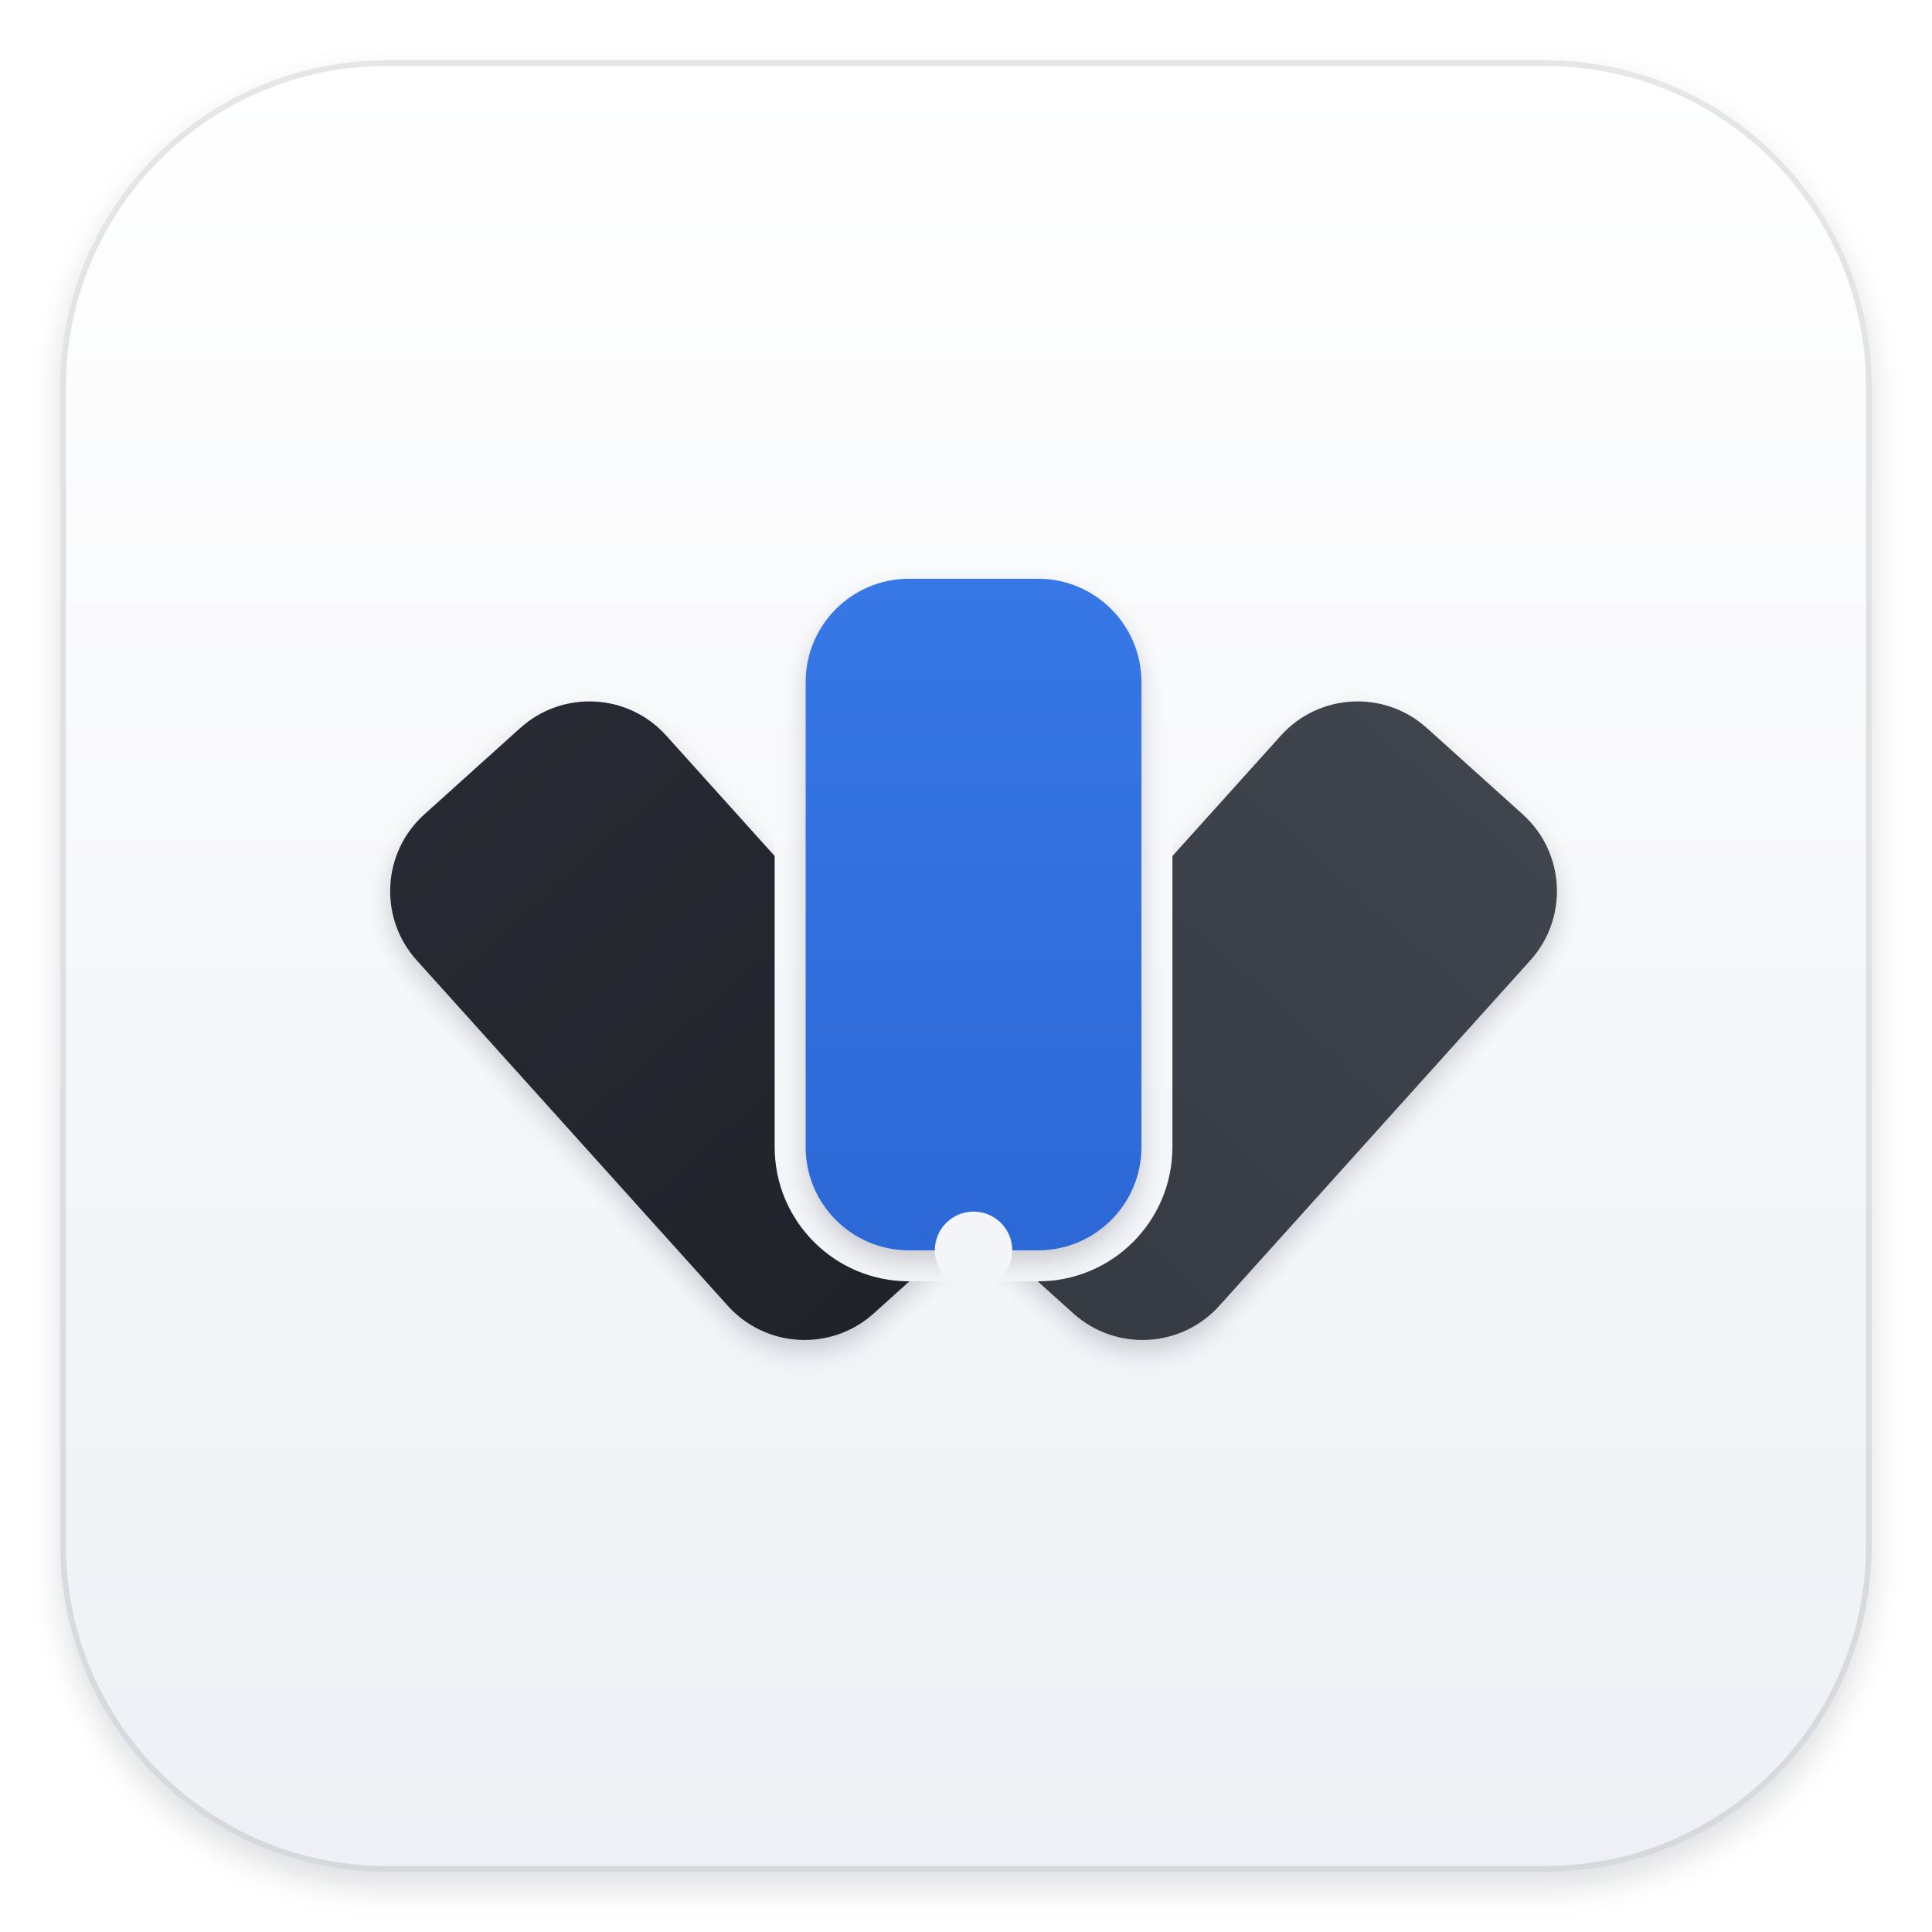
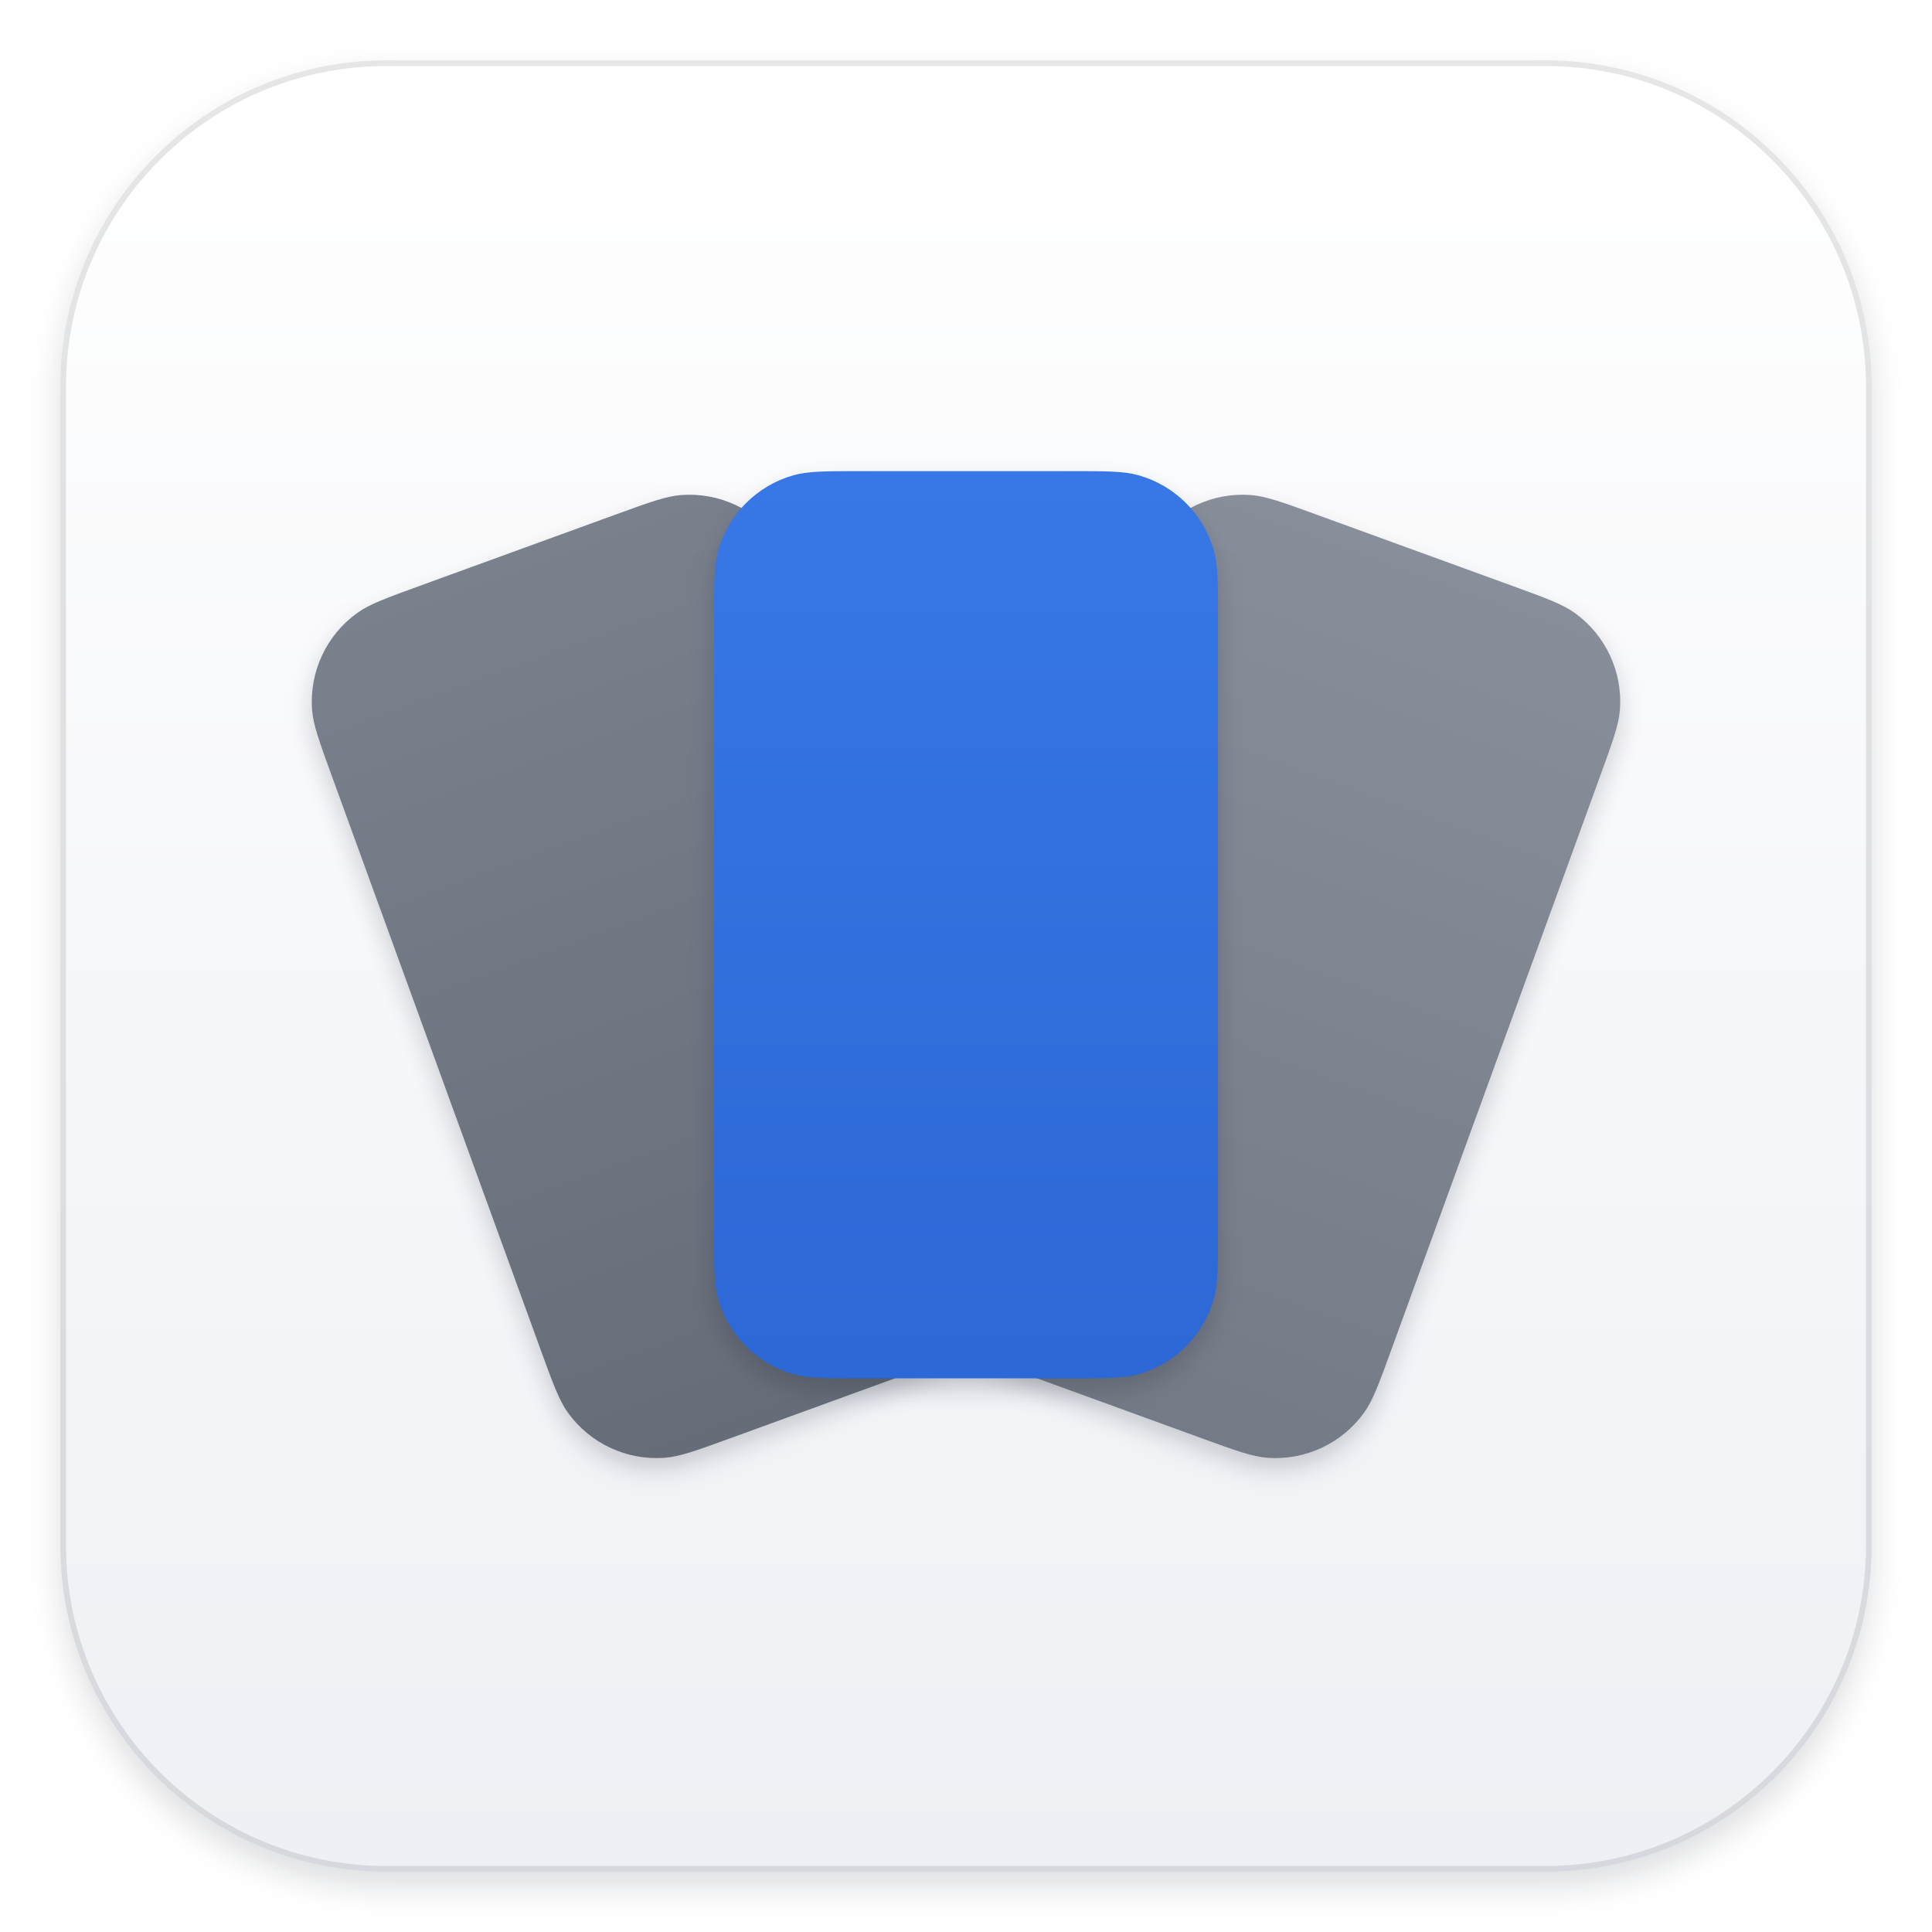
<svg xmlns="http://www.w3.org/2000/svg" viewBox="0 0 1024 1024" width="1024" height="1024">
  <defs>
    <linearGradient id="plate" x1="0" y1="32" x2="0" y2="992" gradientUnits="userSpaceOnUse">
      <stop offset="0" stop-color="#FFFFFF" />
      <stop offset="1" stop-color="#EEF0F5" />
    </linearGradient>
    <linearGradient id="c-left" x1="0" y1="0" x2="0" y2="1">
-       <stop offset="0" stop-color="#272A32" />
-       <stop offset="1" stop-color="#20232A" />
+       <stop offset="0" stop-color="#7A808C" />
+       <stop offset="1" stop-color="#666C78" />
    </linearGradient>
    <linearGradient id="c-right" x1="0" y1="0" x2="0" y2="1">
-       <stop offset="0" stop-color="#40444D" />
-       <stop offset="1" stop-color="#363A42" />
+       <stop offset="0" stop-color="#888E9A" />
+       <stop offset="1" stop-color="#747A86" />
    </linearGradient>
    <linearGradient id="c-front" x1="0" y1="0" x2="0" y2="1">
      <stop offset="0" stop-color="#3777E6" />
      <stop offset="1" stop-color="#2C68D6" />
    </linearGradient>
    <clipPath id="bodyclip">
      <path d="M819.2 32C819.2 32 819.2 32 819.2 32A172.8 172.8 0 0 1 992 204.8C992 204.8 992 204.8 992 204.8L992 819.2C992 819.2 992 819.2 992 819.2A172.8 172.8 0 0 1 819.2 992C819.2 992 819.2 992 819.2 992L204.8 992C204.8 992 204.8 992 204.8 992A172.8 172.8 0 0 1 32 819.2C32 819.2 32 819.2 32 819.2L32 204.8C32 204.8 32 204.8 32 204.8A172.8 172.8 0 0 1 204.8 32C204.8 32 204.8 32 204.8 32Z" />
    </clipPath>
    <filter id="b8" filterUnits="userSpaceOnUse" x="0" y="0" width="1024" height="1024" color-interpolation-filters="sRGB">
      <feGaussianBlur stdDeviation="8" />
    </filter>
    <filter id="b6" filterUnits="userSpaceOnUse" x="0" y="0" width="1024" height="1024" color-interpolation-filters="sRGB">
      <feGaussianBlur stdDeviation="6" />
    </filter>
    <filter id="b6" filterUnits="userSpaceOnUse" x="0" y="0" width="1024" height="1024" color-interpolation-filters="sRGB">
      <feGaussianBlur stdDeviation="6" />
    </filter>
    <filter id="b6" filterUnits="userSpaceOnUse" x="0" y="0" width="1024" height="1024" color-interpolation-filters="sRGB">
      <feGaussianBlur stdDeviation="6" />
    </filter>
  </defs>
  <path d="M819.2 32C819.2 32 819.2 32 819.2 32A172.8 172.8 0 0 1 992 204.8C992 204.8 992 204.8 992 204.8L992 819.2C992 819.2 992 819.2 992 819.2A172.8 172.8 0 0 1 819.2 992C819.2 992 819.2 992 819.2 992L204.8 992C204.8 992 204.8 992 204.8 992A172.8 172.8 0 0 1 32 819.2C32 819.2 32 819.2 32 819.2L32 204.8C32 204.8 32 204.8 32 204.8A172.8 172.8 0 0 1 204.8 32C204.8 32 204.8 32 204.8 32Z" transform="translate(0 8)" fill="#0B1020" fill-opacity="0.14" filter="url(#b8)" />
  <path d="M819.2 32C819.2 32 819.2 32 819.2 32A172.8 172.8 0 0 1 992 204.8C992 204.8 992 204.8 992 204.8L992 819.2C992 819.2 992 819.2 992 819.2A172.8 172.8 0 0 1 819.2 992C819.2 992 819.2 992 819.2 992L204.8 992C204.8 992 204.8 992 204.8 992A172.8 172.8 0 0 1 32 819.2C32 819.2 32 819.2 32 819.2L32 204.8C32 204.8 32 204.8 32 204.8A172.8 172.8 0 0 1 204.8 32C204.8 32 204.8 32 204.8 32Z" fill="url(#plate)" />
  <path d="M819.2 32C819.2 32 819.2 32 819.2 32A172.8 172.8 0 0 1 992 204.8C992 204.8 992 204.8 992 204.8L992 819.2C992 819.2 992 819.2 992 819.2A172.8 172.8 0 0 1 819.2 992C819.2 992 819.2 992 819.2 992L204.8 992C204.8 992 204.8 992 204.8 992A172.8 172.8 0 0 1 32 819.2C32 819.2 32 819.2 32 819.2L32 204.8C32 204.8 32 204.8 32 204.8A172.8 172.8 0 0 1 204.8 32C204.8 32 204.8 32 204.8 32Z" fill="none" stroke="#000000" stroke-opacity="0.1" stroke-width="6" clip-path="url(#bodyclip)" />
  <g transform="translate(0 6)" fill="#0B1020" fill-opacity="0.18" filter="url(#b6)">
-     <rect x="427.014" y="306.756" width="177.971" height="355.942" rx="54.76" transform="rotate(-42 516 703.768)" />
+     <path d="M567.43 249.711C586.272 249.711 595.692 249.711 603.397 251.884A57.878 57.878 0 0 1 643.392 291.879C645.565 299.584 645.565 309.005 645.565 327.847L645.565 652.41C645.565 671.252 645.565 680.673 643.392 688.378A57.878 57.878 0 0 1 603.397 728.373C595.692 730.546 586.272 730.546 567.43 730.546L456.57 730.546C437.728 730.546 428.308 730.546 420.603 728.373A57.878 57.878 0 0 1 380.608 688.378C378.435 680.673 378.435 671.252 378.435 652.41L378.435 327.847C378.435 309.005 378.435 299.584 380.608 291.879A57.878 57.878 0 0 1 420.603 251.884C428.308 249.711 437.728 249.711 456.57 249.711Z" transform="rotate(-20 512 944.25)" />
  </g>
-   <rect x="427.014" y="306.756" width="177.971" height="355.942" rx="54.76" transform="rotate(-42 516 703.768)" fill="url(#c-left)" />
+   <path d="M567.43 249.711C586.272 249.711 595.692 249.711 603.397 251.884A57.878 57.878 0 0 1 643.392 291.879C645.565 299.584 645.565 309.005 645.565 327.847L645.565 652.41C645.565 671.252 645.565 680.673 643.392 688.378A57.878 57.878 0 0 1 603.397 728.373C595.692 730.546 586.272 730.546 567.43 730.546L456.57 730.546C437.728 730.546 428.308 730.546 420.603 728.373A57.878 57.878 0 0 1 380.608 688.378C378.435 680.673 378.435 671.252 378.435 652.41L378.435 327.847C378.435 309.005 378.435 299.584 380.608 291.879A57.878 57.878 0 0 1 420.603 251.884C428.308 249.711 437.728 249.711 456.57 249.711Z" transform="rotate(-20 512 944.25)" fill="url(#c-left)" />
  <g transform="translate(0 6)" fill="#0B1020" fill-opacity="0.18" filter="url(#b6)">
-     <rect x="427.014" y="306.756" width="177.971" height="355.942" rx="54.76" transform="rotate(42 516 703.768)" />
+     <path d="M567.43 249.711C586.272 249.711 595.692 249.711 603.397 251.884A57.878 57.878 0 0 1 643.392 291.879C645.565 299.584 645.565 309.005 645.565 327.847L645.565 652.41C645.565 671.252 645.565 680.673 643.392 688.378A57.878 57.878 0 0 1 603.397 728.373C595.692 730.546 586.272 730.546 567.43 730.546L456.57 730.546C437.728 730.546 428.308 730.546 420.603 728.373A57.878 57.878 0 0 1 380.608 688.378C378.435 680.673 378.435 671.252 378.435 652.41L378.435 327.847C378.435 309.005 378.435 299.584 380.608 291.879A57.878 57.878 0 0 1 420.603 251.884C428.308 249.711 437.728 249.711 456.57 249.711Z" transform="rotate(20 512 944.25)" />
  </g>
-   <rect x="427.014" y="306.756" width="177.971" height="355.942" rx="54.76" transform="rotate(42 516 703.768)" fill="url(#c-right)" />
-   <rect x="410.586" y="290.328" width="210.827" height="388.798" rx="71.188" fill="url(#plate)" />
+   <path d="M567.43 249.711C586.272 249.711 595.692 249.711 603.397 251.884A57.878 57.878 0 0 1 643.392 291.879C645.565 299.584 645.565 309.005 645.565 327.847L645.565 652.41C645.565 671.252 645.565 680.673 643.392 688.378A57.878 57.878 0 0 1 603.397 728.373C595.692 730.546 586.272 730.546 567.43 730.546L456.57 730.546C437.728 730.546 428.308 730.546 420.603 728.373A57.878 57.878 0 0 1 380.608 688.378C378.435 680.673 378.435 671.252 378.435 652.41L378.435 327.847C378.435 309.005 378.435 299.584 380.608 291.879A57.878 57.878 0 0 1 420.603 251.884C428.308 249.711 437.728 249.711 456.57 249.711Z" transform="rotate(20 512 944.25)" fill="url(#c-right)" />
  <g transform="translate(0 6)" fill="#0B1020" fill-opacity="0.18" filter="url(#b6)">
-     <rect x="427.014" y="306.756" width="177.971" height="355.942" rx="54.76" />
+     <path d="M567.43 249.711C586.272 249.711 595.692 249.711 603.397 251.884A57.878 57.878 0 0 1 643.392 291.879C645.565 299.584 645.565 309.005 645.565 327.847L645.565 652.41C645.565 671.252 645.565 680.673 643.392 688.378A57.878 57.878 0 0 1 603.397 728.373C595.692 730.546 586.272 730.546 567.43 730.546L456.57 730.546C437.728 730.546 428.308 730.546 420.603 728.373A57.878 57.878 0 0 1 380.608 688.378C378.435 680.673 378.435 671.252 378.435 652.41L378.435 327.847C378.435 309.005 378.435 299.584 380.608 291.879A57.878 57.878 0 0 1 420.603 251.884C428.308 249.711 437.728 249.711 456.57 249.711Z" />
  </g>
-   <rect x="427.014" y="306.756" width="177.971" height="355.942" rx="54.76" fill="url(#c-front)" />
-   <circle cx="516" cy="662.698" r="20.535" fill="url(#plate)" />
+   <path d="M567.43 249.711C586.272 249.711 595.692 249.711 603.397 251.884A57.878 57.878 0 0 1 643.392 291.879C645.565 299.584 645.565 309.005 645.565 327.847L645.565 652.41C645.565 671.252 645.565 680.673 643.392 688.378A57.878 57.878 0 0 1 603.397 728.373C595.692 730.546 586.272 730.546 567.43 730.546L456.57 730.546C437.728 730.546 428.308 730.546 420.603 728.373A57.878 57.878 0 0 1 380.608 688.378C378.435 680.673 378.435 671.252 378.435 652.41L378.435 327.847C378.435 309.005 378.435 299.584 380.608 291.879A57.878 57.878 0 0 1 420.603 251.884C428.308 249.711 437.728 249.711 456.57 249.711Z" fill="url(#c-front)" />
</svg>
